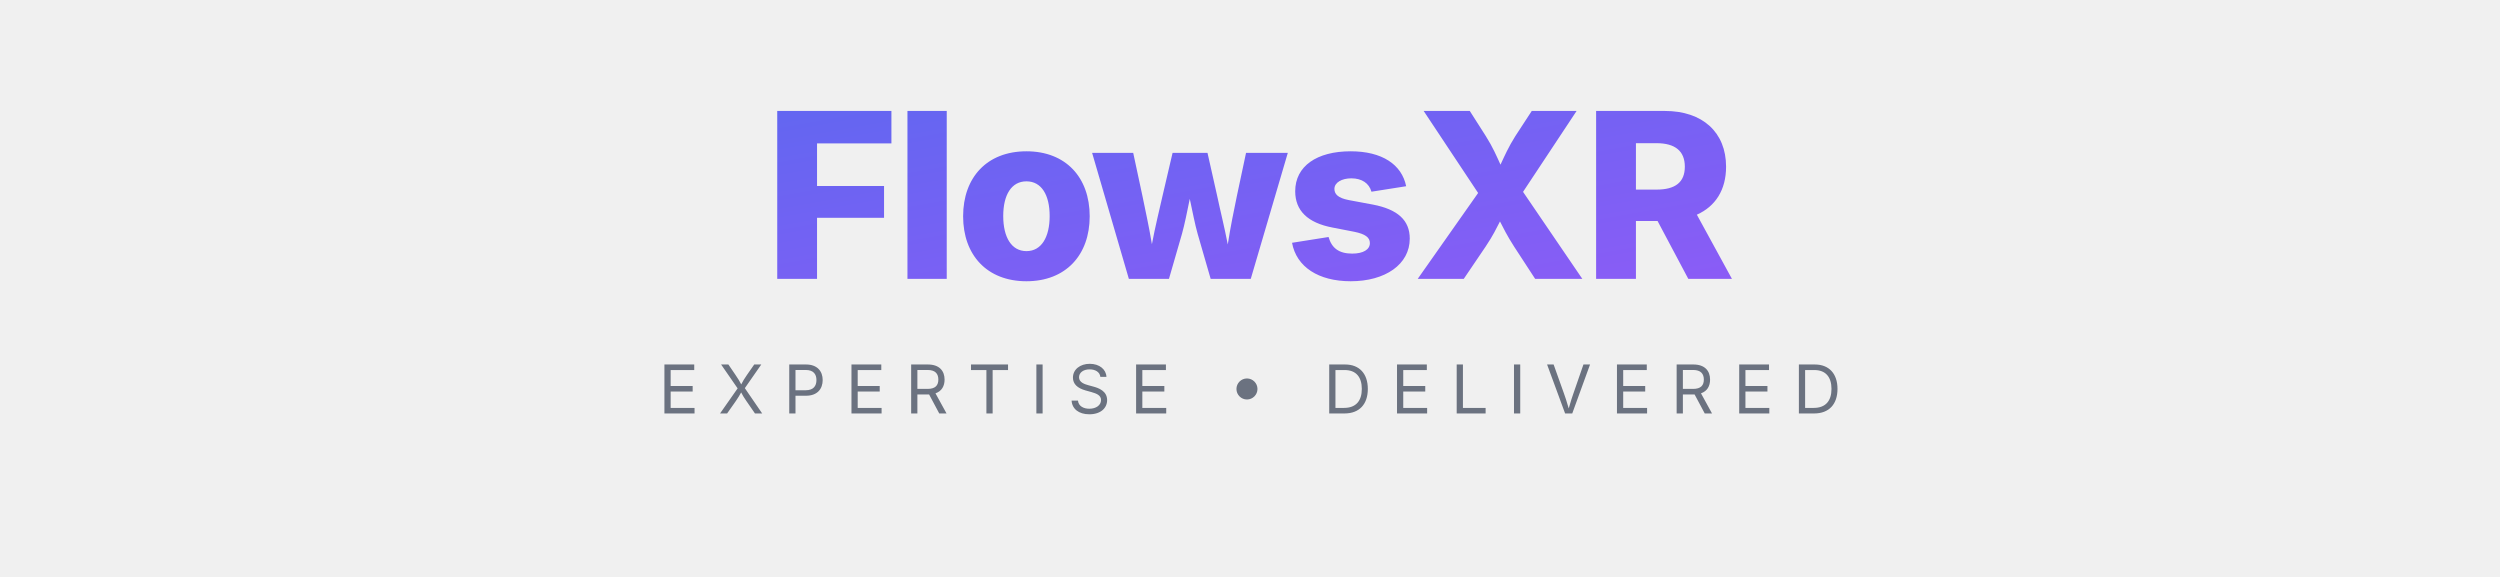
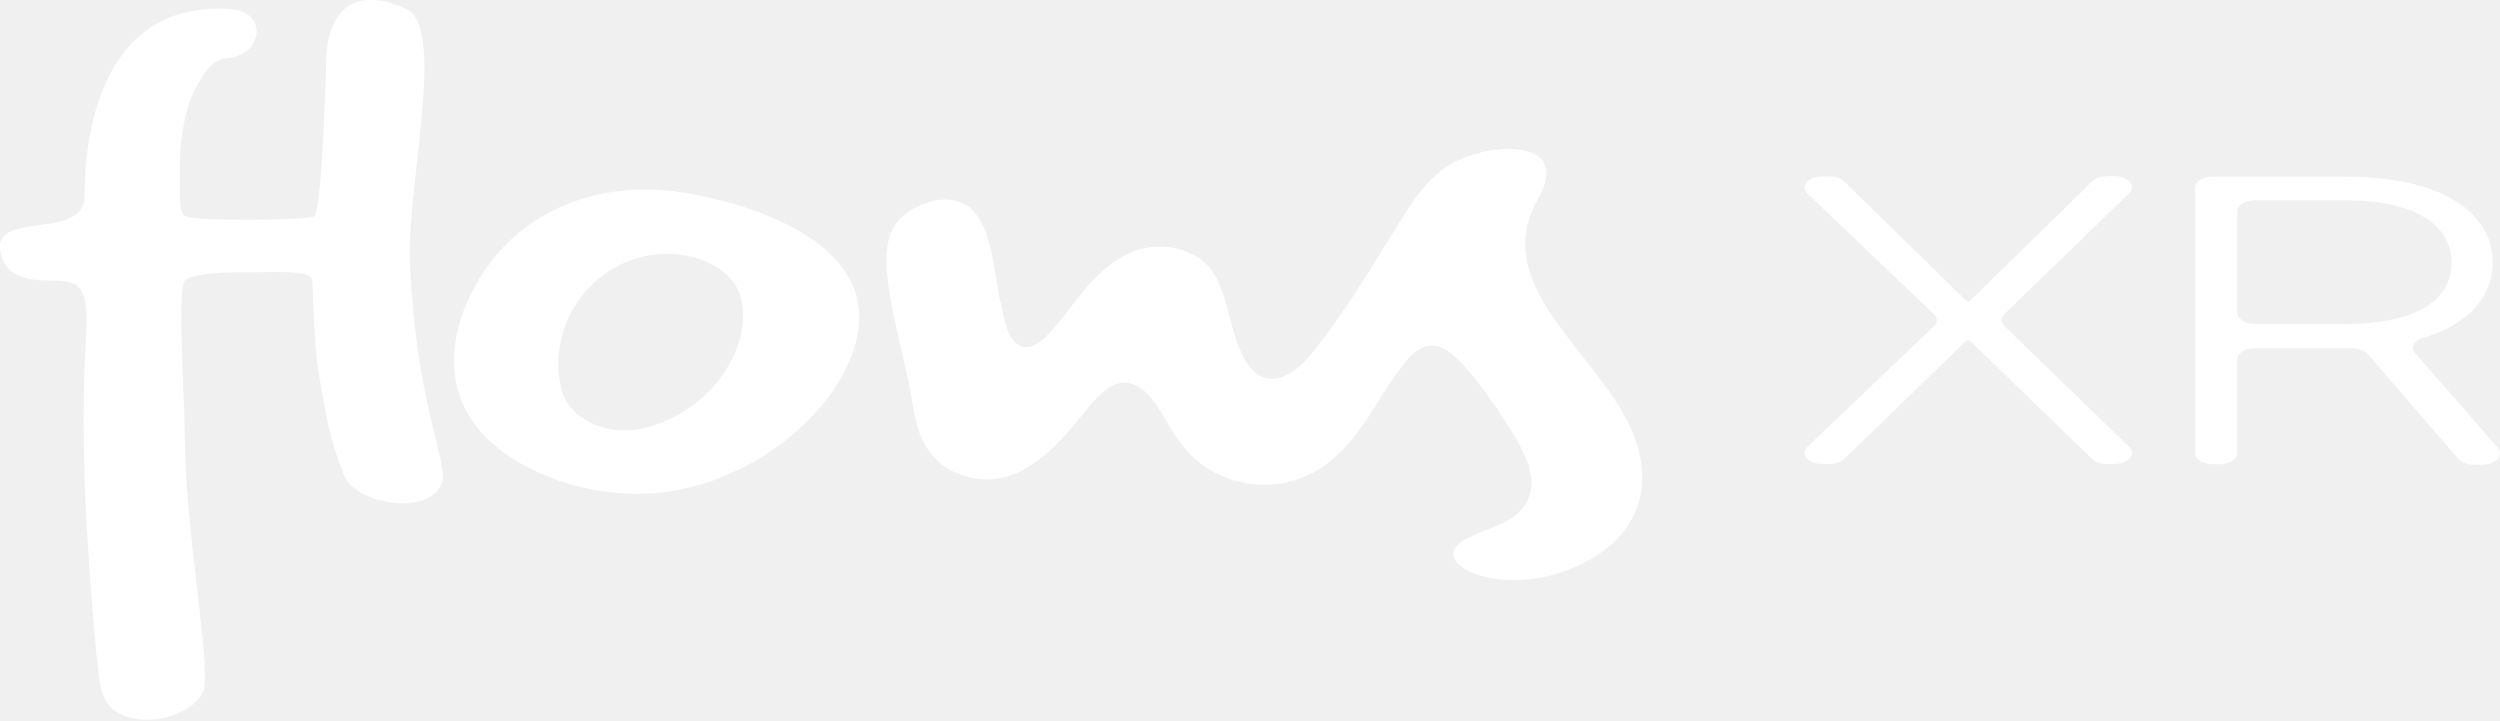
- <svg xmlns="http://www.w3.org/2000/svg" width="520" height="120" viewBox="0 0 520 120">
-   <defs>
-     <linearGradient id="g" x1="0%" y1="0%" x2="100%" y2="100%">
-       <stop offset="0%" style="stop-color:#6366f1" />
-       <stop offset="100%" style="stop-color:#8b5cf6" />
-     </linearGradient>
-   </defs>
-   <text x="260" y="58" font-family="Inter, system-ui, sans-serif" font-size="48" font-weight="800" fill="url(#g)" text-anchor="middle" letter-spacing="-1">FlowsXR</text>
-   <text x="260" y="86" font-family="Inter, system-ui, sans-serif" font-size="14" font-weight="400" fill="#6b7280" text-anchor="middle" letter-spacing="4">EXPERTISE • DELIVERED</text>
+ <svg xmlns="http://www.w3.org/2000/svg" id="Layer_1" data-name="Layer 1" width="102.75" height="29.6" viewBox="0 0 102.75 29.6">
+   <g>
+     <path d="M18.21,19.7c0-1.22-1.1-3.39-1.36-8.83-.15-3.12,1.45-9.49-.07-10.47-2.64-1.22-3.34.57-3.37,2.02-.04,1.62-.2,6.12-.49,6.46-.16.18-4.85.23-5.31.01-.3-.14-.2-1.15-.22-1.81s.07-2.58.75-3.63c.2-.37.57-1.01,1.18-1.06.7-.05,1.12-.47,1.21-.92.1-.51-.23-1.04-1.08-1.1C3.94.02,3.48,5.98,3.48,7.98c.1,2.1-4.34.43-3.34,2.75.34.77,1.37.8,1.9.8.24,0,.79,0,1.06.16.53.33.48,1.33.43,2.32-.25,4.34.05,8.7.45,13.04.17.89-.08,2.27,1.72,2.51,1.14.15,2.44-.46,2.69-1.23.23-1.34-.79-6.76-.79-10.22,0-1.49-.33-6.29,0-6.59.24-.22,1.29-.34,2.39-.33,1.32.01,2.8-.12,2.84.33.08,1.15.06,2.82.32,4.13.26,1.32.29,2.13,1,3.9.48,1.2,3.67,1.73,4.05.17v-.03s0,0,0,0Z" fill="#fff" />
+     <path d="M34.78,11.24c-.94-1.56-3.38-2.64-5.86-3.17-4.66-1.05-7.9,1.01-9.33,3.58-1.33,2.32-1.5,5.19,1.28,7.06,1.52,1.06,3.86,1.76,6.14,1.55,5.4-.51,9.85-5.86,7.79-8.99l-.02-.03h0ZM30.45,12.24c.48,1.79-.94,4.43-3.69,5.28-1.82.55-3.37-.34-3.67-1.47-.53-1.89.4-4.45,2.85-5.36,1.98-.72,4.15.16,4.5,1.52,0,0,.01.03.01.03Z" fill="#fff" />
+     <path d="M66.68,16.92c-1.87-3.11-5.45-5.58-3.35-8.95.26-.58.47-1.36-.4-1.7-.89-.33-2.15-.07-2.98.31-1.33.61-2.02,1.93-2.62,2.86-1.06,1.7-2.07,3.42-3.39,5.05-.91,1.16-2.16,1.67-2.9.05-.48-1-.54-2.13-1.05-3.11-.49-1.09-2.24-1.74-3.76-.93-1.34.72-1.93,1.82-2.75,2.79-.3.33-.63.82-1.19.97-.95.11-1.04-1.46-1.18-1.9-.26-1.02-.28-2.92-1.18-3.76-.9-.86-2.7-.19-3.22.78-.3.51-.3,1.26-.26,1.8.15,1.54.52,2.76.84,4.28.33,1.29.18,2.83,1.68,3.82,2.83,1.5,4.79-1.37,5.85-2.64.47-.52.83-.9,1.42-.92,1.2.11,1.66,1.79,2.25,2.43,1.06,1.61,3.67,2.48,5.84,1.06,1.69-1.18,2.25-2.89,3.42-4.31.56-.72,1.23-1.02,2.06-.23.66.62,1.18,1.37,1.68,2.07.95,1.48,2.34,3.29.68,4.53-.57.39-1.53.61-2.09.99-.76.49-.18,1.11.71,1.38,2.32.69,4.97-.49,5.95-1.81,1.17-1.5.85-3.34-.05-4.88l-.02-.03h0Z" fill="#fff" />
+   </g>
+   <g>
+     <path d="M86.59,7.25c-.25,0-.48.08-.61.21l-5.03,4.92h-.12l-5.03-4.92c-.13-.13-.36-.21-.61-.21h-.3c-.58,0-.92.4-.61.7l5.2,4.96c.16.15.16.35,0,.5l-5.2,4.96c-.32.3.03.7.61.7h.3c.25,0,.48-.08.61-.21l5.03-4.87h.12l5.03,4.87c.13.13.36.21.61.21h.31c.58,0,.92-.4.61-.7l-5.13-4.97c-.15-.15-.15-.34,0-.49l5.13-4.97c.31-.3-.04-.7-.61-.7h-.31,0Z" fill="#fff" />
+     <path d="M102.66,18.4l-3.4-3.89c-.2-.23-.05-.51.32-.62.04-.01.09-.03.14-.04.9-.3,1.58-.71,2.04-1.24.46-.53.69-1.14.69-1.82s-.23-1.3-.69-1.83-1.14-.95-2.05-1.25-2.03-.45-3.37-.45h-5.39c-.4,0-.73.2-.73.45v10.92c0,.25.33.45.73.45h.27c.4,0,.73-.2.73-.45v-3.87c0-.25.33-.45.73-.45h3.69c.09,0,.18,0,.27,0,.28,0,.54.09.67.24l3.73,4.31c.13.15.37.24.64.24h.34c.55,0,.9-.37.64-.67h0ZM96.32,13.31h-3.64c-.4,0-.73-.2-.73-.45v-4.18c0-.25.33-.45.73-.45h3.62c1,0,1.83.11,2.49.32.66.21,1.15.51,1.48.9.33.39.49.84.49,1.35s-.16.96-.49,1.34c-.33.38-.81.67-1.47.87-.66.2-1.48.31-2.47.31h0Z" fill="#fff" />
+   </g>
</svg>
